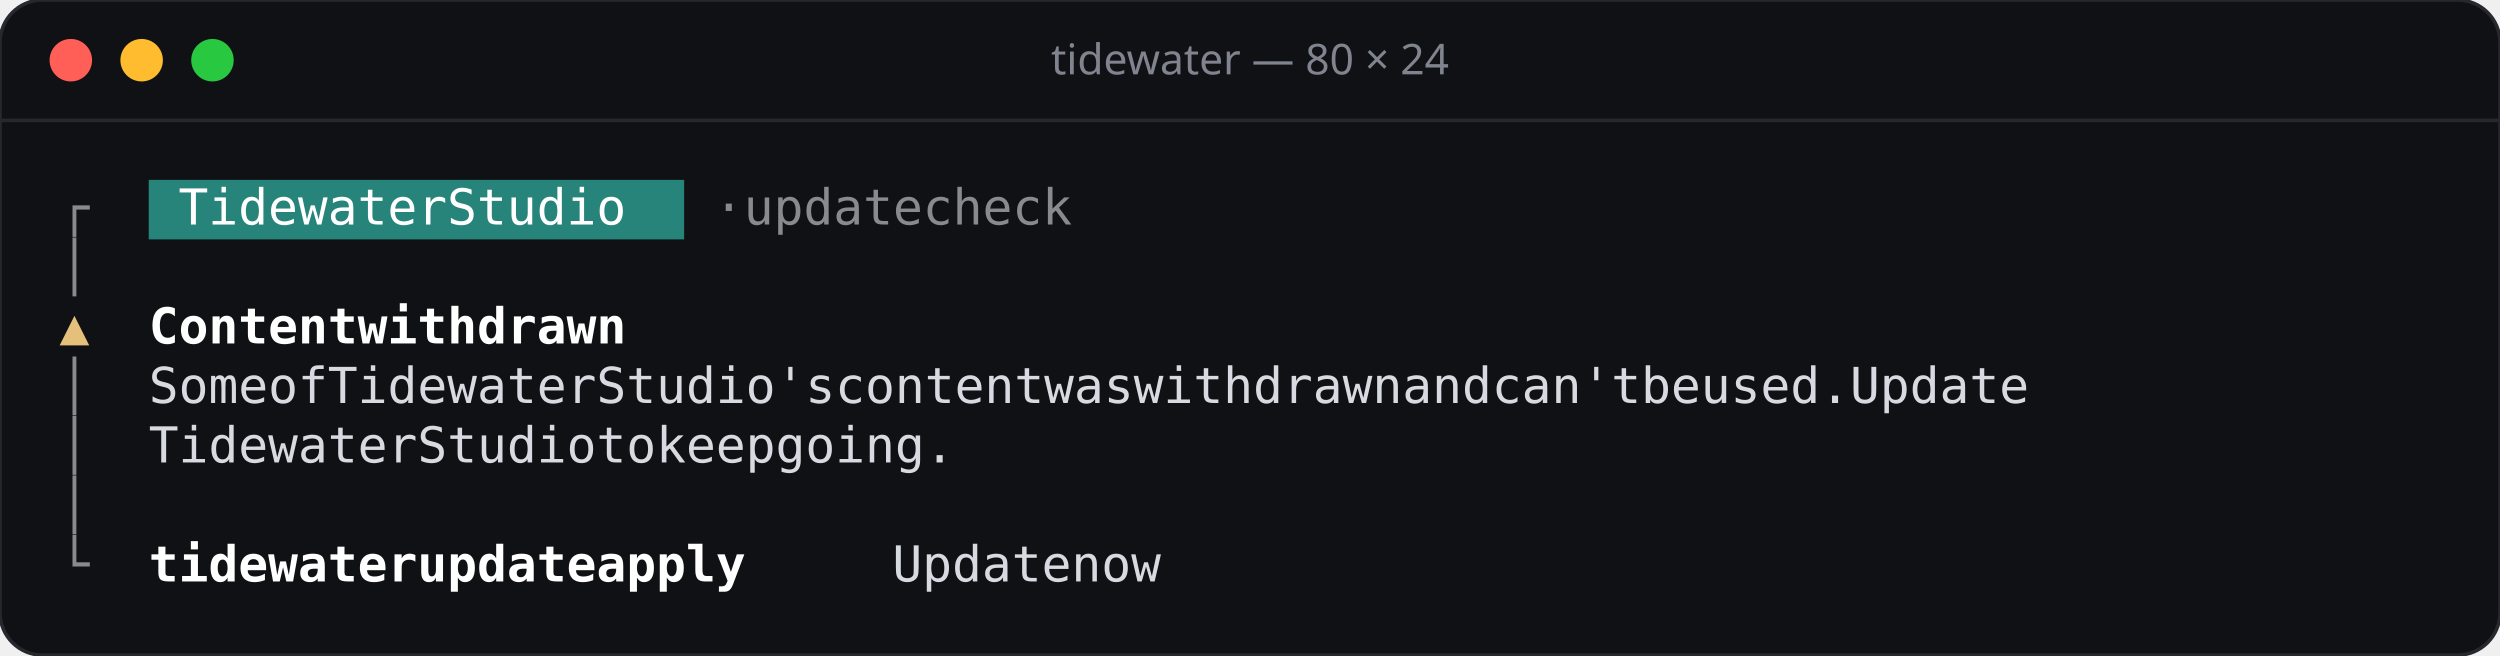
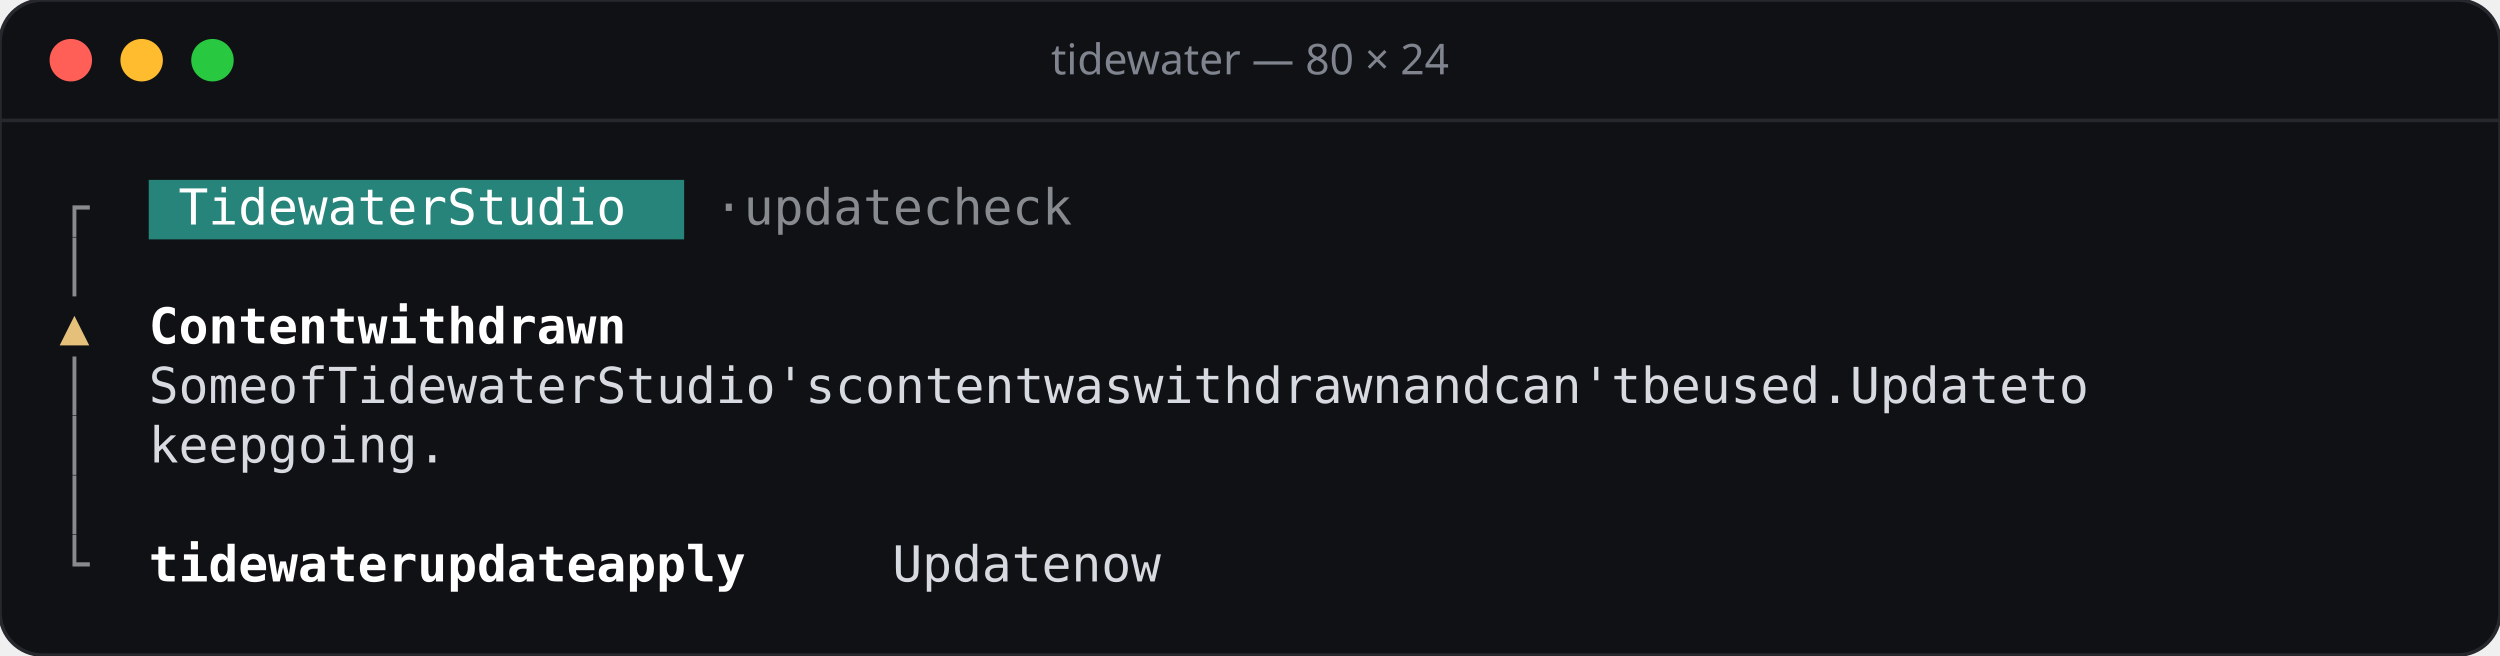
<svg xmlns="http://www.w3.org/2000/svg" width="706" height="185" viewBox="0 0 706 185">
  <rect width="706" height="185" rx="12" fill="#101114" stroke="#26282e" />
  <line x1="0" y1="34" x2="706" y2="34" stroke="#26282e" />
  <circle cx="20" cy="17" r="6" fill="#ff5f57" />
  <circle cx="40" cy="17" r="6" fill="#febc2e" />
  <circle cx="60" cy="17" r="6" fill="#28c840" />
  <text x="353" y="21" text-anchor="middle" font-family="Rubik, system-ui, sans-serif" font-size="12" font-weight="500" fill="#7f848e">tidewater — 80 × 24</text>
  <g font-family="'JetBrains Mono', ui-monospace, monospace" font-size="14">
    <rect x="42.0" y="50.8" width="151.2" height="16.8" fill="#26847a" />
    <text x="16.8" y="63.4" fill="#878a8e">┌</text>
    <text x="50.4 58.8 67.2 75.6 84.0 92.4 100.8 109.2 117.6 134.4 142.8 151.2 159.6 168.0 176.4" y="63.4" fill="#ffffff">TidewaterStudio</text>
    <text x="201.6 218.4 226.8 235.2 243.6 252.0 260.4 277.2 285.6 294.0 302.4 310.8" y="63.4" fill="#878a8e">·updatecheck</text>
    <text x="16.8" y="80.2" fill="#878a8e">│</text>
    <text x="16.8" y="97.0" fill="#e5c07b">▲</text>
    <text x="42.0 50.4 58.8 67.2 75.6 84.0 92.4 109.2 117.6 126.0 134.4 142.8 151.2 159.6 168.0 176.4" y="97.0" fill="#ffffff" font-weight="600">Contentwithdrawn</text>
    <text x="16.8" y="113.8" fill="#878a8e">│</text>
-     <text x="42.0 50.4 58.8 67.2 84.0 92.4 109.2 117.6 126.0 134.4 142.8 151.2 159.6 168.0 176.4 193.2 201.6 210.0 218.4 226.8 235.2 243.6 252.0 268.8 277.2 285.6 294.0 302.4 310.8 319.2 336.0 344.4 352.8 369.6 378.0 386.4 394.8 403.2 411.6 420.0 428.4 436.8 453.6 462.0 470.4 487.2 495.6 504.0 512.4 520.8 537.6 546.0 562.8 571.2 579.6 588.0 596.4 613.2 621.6 630.0 638.4 646.8 655.2" y="113.8" fill="#d7dae0">SomeofTidewaterStudio'scontentwaswithdrawnandcan'tbeused.Update</text>
+     <text x="42.0 50.4 58.8 67.2 84.0 92.4 109.2 117.6 126.0 134.4 142.8 151.2 159.6 168.0 176.4 193.2 201.6 210.0 218.4 226.8 235.2 243.6 252.0 268.8 277.2 285.6 294.0 302.4 310.8 319.2 336.0 344.4 352.8 369.6 378.0 386.4 394.8 403.2 411.6 420.0 428.4 436.8 453.6 462.0 470.4 487.2 495.6 504.0 512.4 520.8 537.6 546.0 562.8 571.2 579.6 588.0 596.4 613.2 621.6 630.0 638.4 646.8 655.2 672.0 680.4" y="113.8" fill="#d7dae0">SomeofTidewaterStudio'scontentwaswithdrawnandcan'tbeused.Updateto</text>
    <text x="16.8" y="130.6" fill="#878a8e">│</text>
-     <text x="42.0 50.4 58.8 67.2 75.6 84.0 92.4 100.8 109.2 126.0 134.4 142.8 151.2 159.6 168.0 184.8 193.2 210.0 218.4 226.8 235.2 252.0 260.4 268.8 277.2 285.6 294.0" y="130.6" fill="#d7dae0">TidewaterStudiotokeepgoing.</text>
+     <text x="42.0 50.4 58.8 67.2 84.0 92.4 100.8 109.2 117.6 126.0" y="130.6" fill="#d7dae0">keepgoing.</text>
    <text x="16.8" y="147.4" fill="#878a8e">│</text>
    <text x="16.8" y="164.2" fill="#878a8e">└</text>
    <text x="42.0 50.4 58.8 67.2 75.6 84.0 92.4 100.8 109.2 126.0 134.4 142.8 151.2 159.6 168.0 184.8 193.2 201.6 210.0 218.4" y="164.2" fill="#ffffff" font-weight="600">tidewaterupdateapply</text>
    <text x="252.0 260.4 268.8 277.2 285.6 294.0 310.8 319.2 327.6" y="164.2" fill="#d7dae0">Updatenow</text>
  </g>
</svg>
